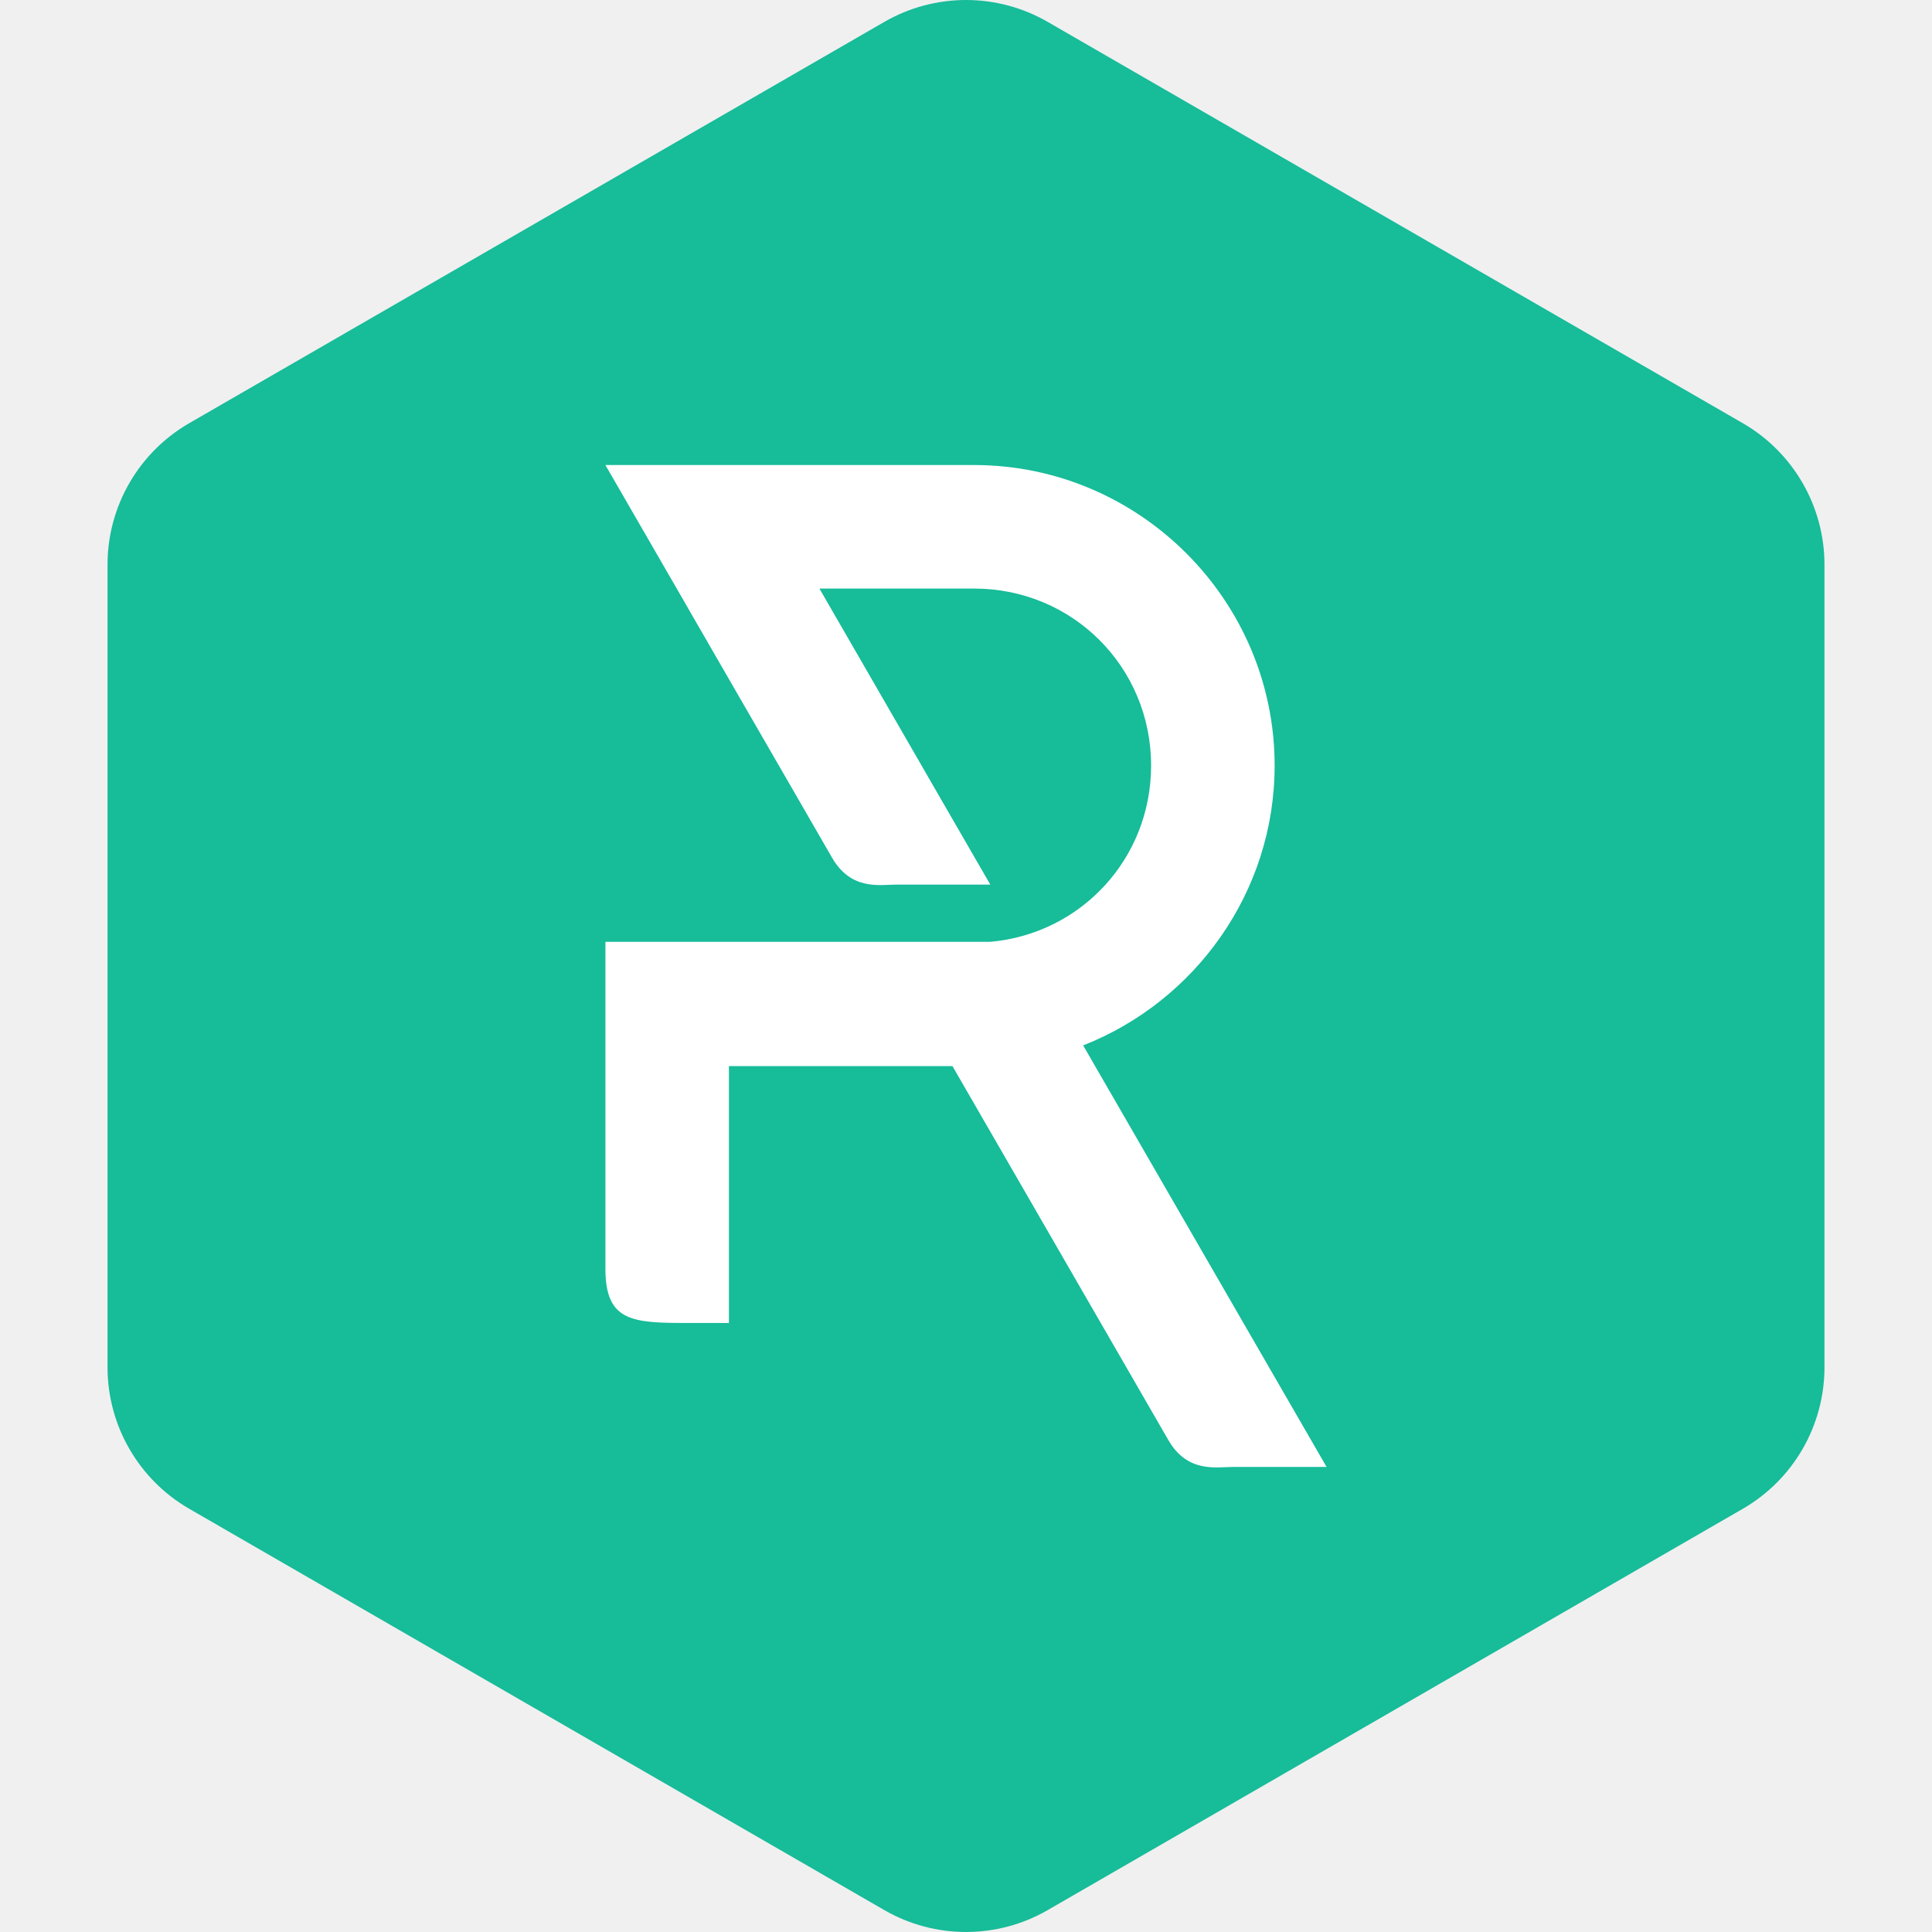
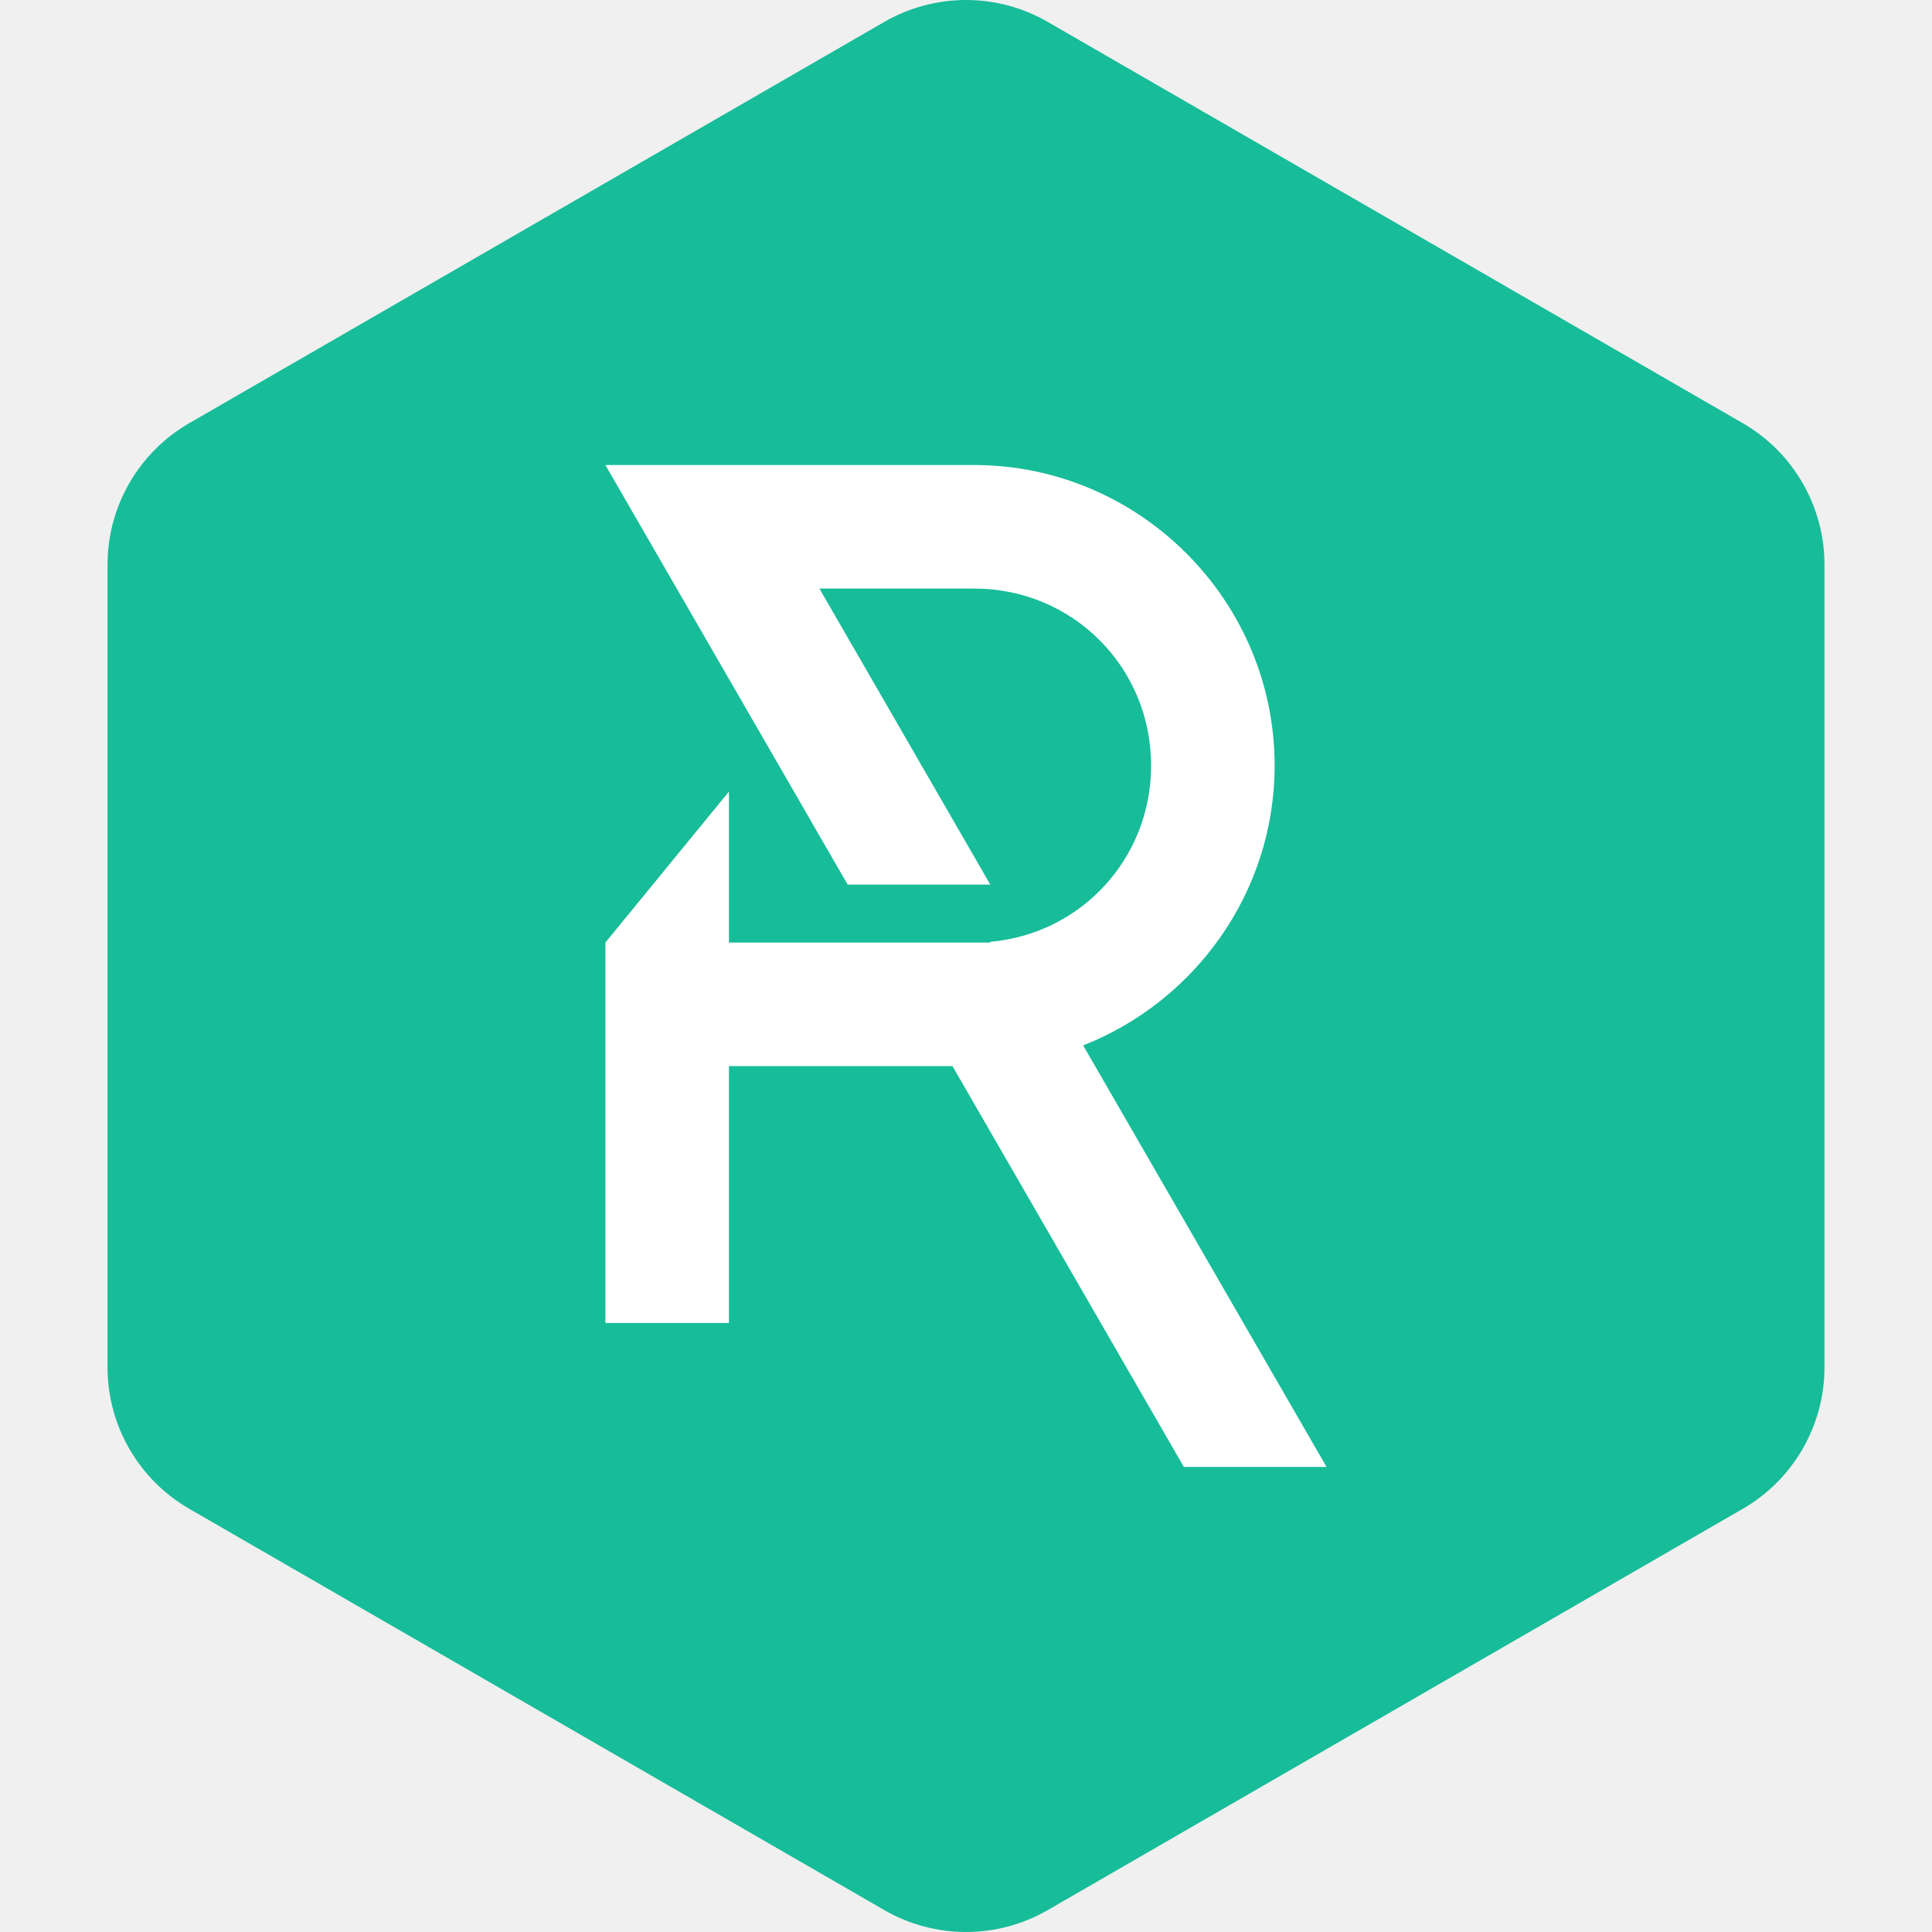
<svg xmlns="http://www.w3.org/2000/svg" width="200" height="200" viewBox="0 0 52.917 52.917" version="1.1" id="svg3312">
  <defs id="defs3306">
    </defs>
  <g id="layer1">
    <path id="path893" d="M 26.471,1.7483286e-5 A 4.476,4.476 0 0 0 24.221,0.6 L 5.183,11.591 a 4.476,4.476 0 0 0 -2.238,3.876 v 21.982 a 4.476,4.476 0 0 0 2.238,3.876 L 24.221,52.317 a 4.476,4.476 0 0 0 4.476,0 L 47.734,41.326 a 4.476,4.476 0 0 0 2.238,-3.876 V 15.467 A 4.476,4.476 0 0 0 47.734,11.591 L 28.697,0.6 A 4.476,4.476 0 0 0 26.471,1.7483286e-5 Z" style="opacity:1;fill:#17bc99;fill-opacity:1;stroke-width:8.628;stroke-linecap:square;stroke-opacity:0.143;stop-opacity:1" />
-     <path style="color:#000000;font-style:normal;font-variant:normal;font-weight:normal;font-stretch:normal;font-size:medium;line-height:normal;font-family:sans-serif;font-variant-ligatures:normal;font-variant-position:normal;font-variant-caps:normal;font-variant-numeric:normal;font-variant-alternates:normal;font-feature-settings:normal;text-indent:0;text-align:start;text-decoration:none;text-decoration-line:none;text-decoration-style:solid;text-decoration-color:#000000;letter-spacing:normal;word-spacing:normal;text-transform:none;writing-mode:lr-tb;direction:ltr;text-orientation:mixed;dominant-baseline:auto;baseline-shift:baseline;text-anchor:start;white-space:normal;shape-padding:0;clip-rule:nonzero;display:inline;overflow:visible;visibility:visible;opacity:1;isolation:auto;mix-blend-mode:normal;color-interpolation:sRGB;color-interpolation-filters:linearRGB;solid-color:#000000;solid-opacity:1;vector-effect:none;fill:#ffffff;fill-opacity:1;fill-rule:nonzero;stroke:none;stroke-width:12.788;stroke-linecap:square;stroke-linejoin:miter;stroke-miterlimit:4;stroke-dasharray:none;stroke-dashoffset:0;stroke-opacity:1;color-rendering:auto;image-rendering:auto;shape-rendering:auto;text-rendering:auto;enable-background:accumulate" d="M 62.672 48.141 L 71.232 62.965 L 71.227 62.965 L 77.291 73.471 L 79.344 77.025 L 79.346 77.025 L 79.348 77.031 L 86.133 88.785 C 88.122 92.231 91.116 91.574 92.785 91.574 L 102.516 91.574 L 96.078 80.428 L 96.082 80.428 L 84.826 60.928 L 100.842 60.928 C 111.036 60.928 119.162 69.053 119.162 79.248 C 119.162 88.878 111.911 96.664 102.516 97.498 L 62.672 97.498 L 62.672 97.572 L 62.672 99.227 L 62.672 118.859 L 62.672 131.322 C 62.672 136.883 65.513 136.955 71.4 136.955 L 75.459 136.955 L 75.459 118.859 L 75.459 110.361 L 98.598 110.361 L 112.104 133.756 L 114.156 137.311 L 114.158 137.311 L 114.16 137.316 L 120.945 149.07 C 122.935 152.516 125.928 151.859 127.598 151.859 L 137.328 151.859 L 128.926 137.312 L 112.129 108.221 C 123.698 103.674 131.951 92.377 131.951 79.248 C 131.951 62.142 117.948 48.141 100.842 48.141 L 62.672 48.141 z " transform="scale(0.2645833)" id="path1460" />
+     <path style="color:#000000;font-style:normal;font-variant:normal;font-weight:normal;font-stretch:normal;font-size:medium;line-height:normal;font-family:sans-serif;font-variant-ligatures:normal;font-variant-position:normal;font-variant-caps:normal;font-variant-numeric:normal;font-variant-alternates:normal;font-feature-settings:normal;text-indent:0;text-align:start;text-decoration:none;text-decoration-line:none;text-decoration-style:solid;text-decoration-color:#000000;letter-spacing:normal;word-spacing:normal;text-transform:none;writing-mode:lr-tb;direction:ltr;text-orientation:mixed;dominant-baseline:auto;baseline-shift:baseline;text-anchor:start;white-space:normal;shape-padding:0;clip-rule:nonzero;display:inline;overflow:visible;visibility:visible;opacity:1;isolation:auto;mix-blend-mode:normal;color-interpolation:sRGB;color-interpolation-filters:linearRGB;solid-color:#000000;solid-opacity:1;vector-effect:none;fill:#ffffff;fill-opacity:1;fill-rule:nonzero;stroke:none;stroke-width:12.788;stroke-linecap:square;stroke-linejoin:miter;stroke-miterlimit:4;stroke-dasharray:none;stroke-dashoffset:0;stroke-opacity:1;color-rendering:auto;image-rendering:auto;shape-rendering:auto;text-rendering:auto;enable-background:accumulate" d="M 62.672 48.141 L 83.922 84.938 L 83.918 84.938 L 87.752 91.574 L 92.793 91.574 L 102.516 91.574 L 84.826 60.928 L 100.842 60.928 C 111.036 60.928 119.162 69.053 119.162 79.248 C 119.162 88.878 111.911 96.664 102.516 97.498 L 102.516 97.572 L 100.842 97.572 L 75.459 97.572 L 75.459 81.947 L 62.672 97.572 L 62.672 110.361 L 62.672 114.814 L 62.672 136.955 L 75.459 136.955 L 75.459 118.859 L 75.459 110.361 L 98.598 110.361 L 112.104 133.756 L 114.156 137.311 L 114.158 137.311 L 114.16 137.316 L 121.883 150.693 L 122.557 151.859 L 127.598 151.859 L 137.328 151.859 L 128.926 137.312 L 112.129 108.221 C 123.698 103.674 131.951 92.377 131.951 79.248 C 131.951 62.142 117.948 48.141 100.842 48.141 L 62.672 48.141 z " id="path1460" transform="scale(0.2645833)" />
  </g>
</svg>
